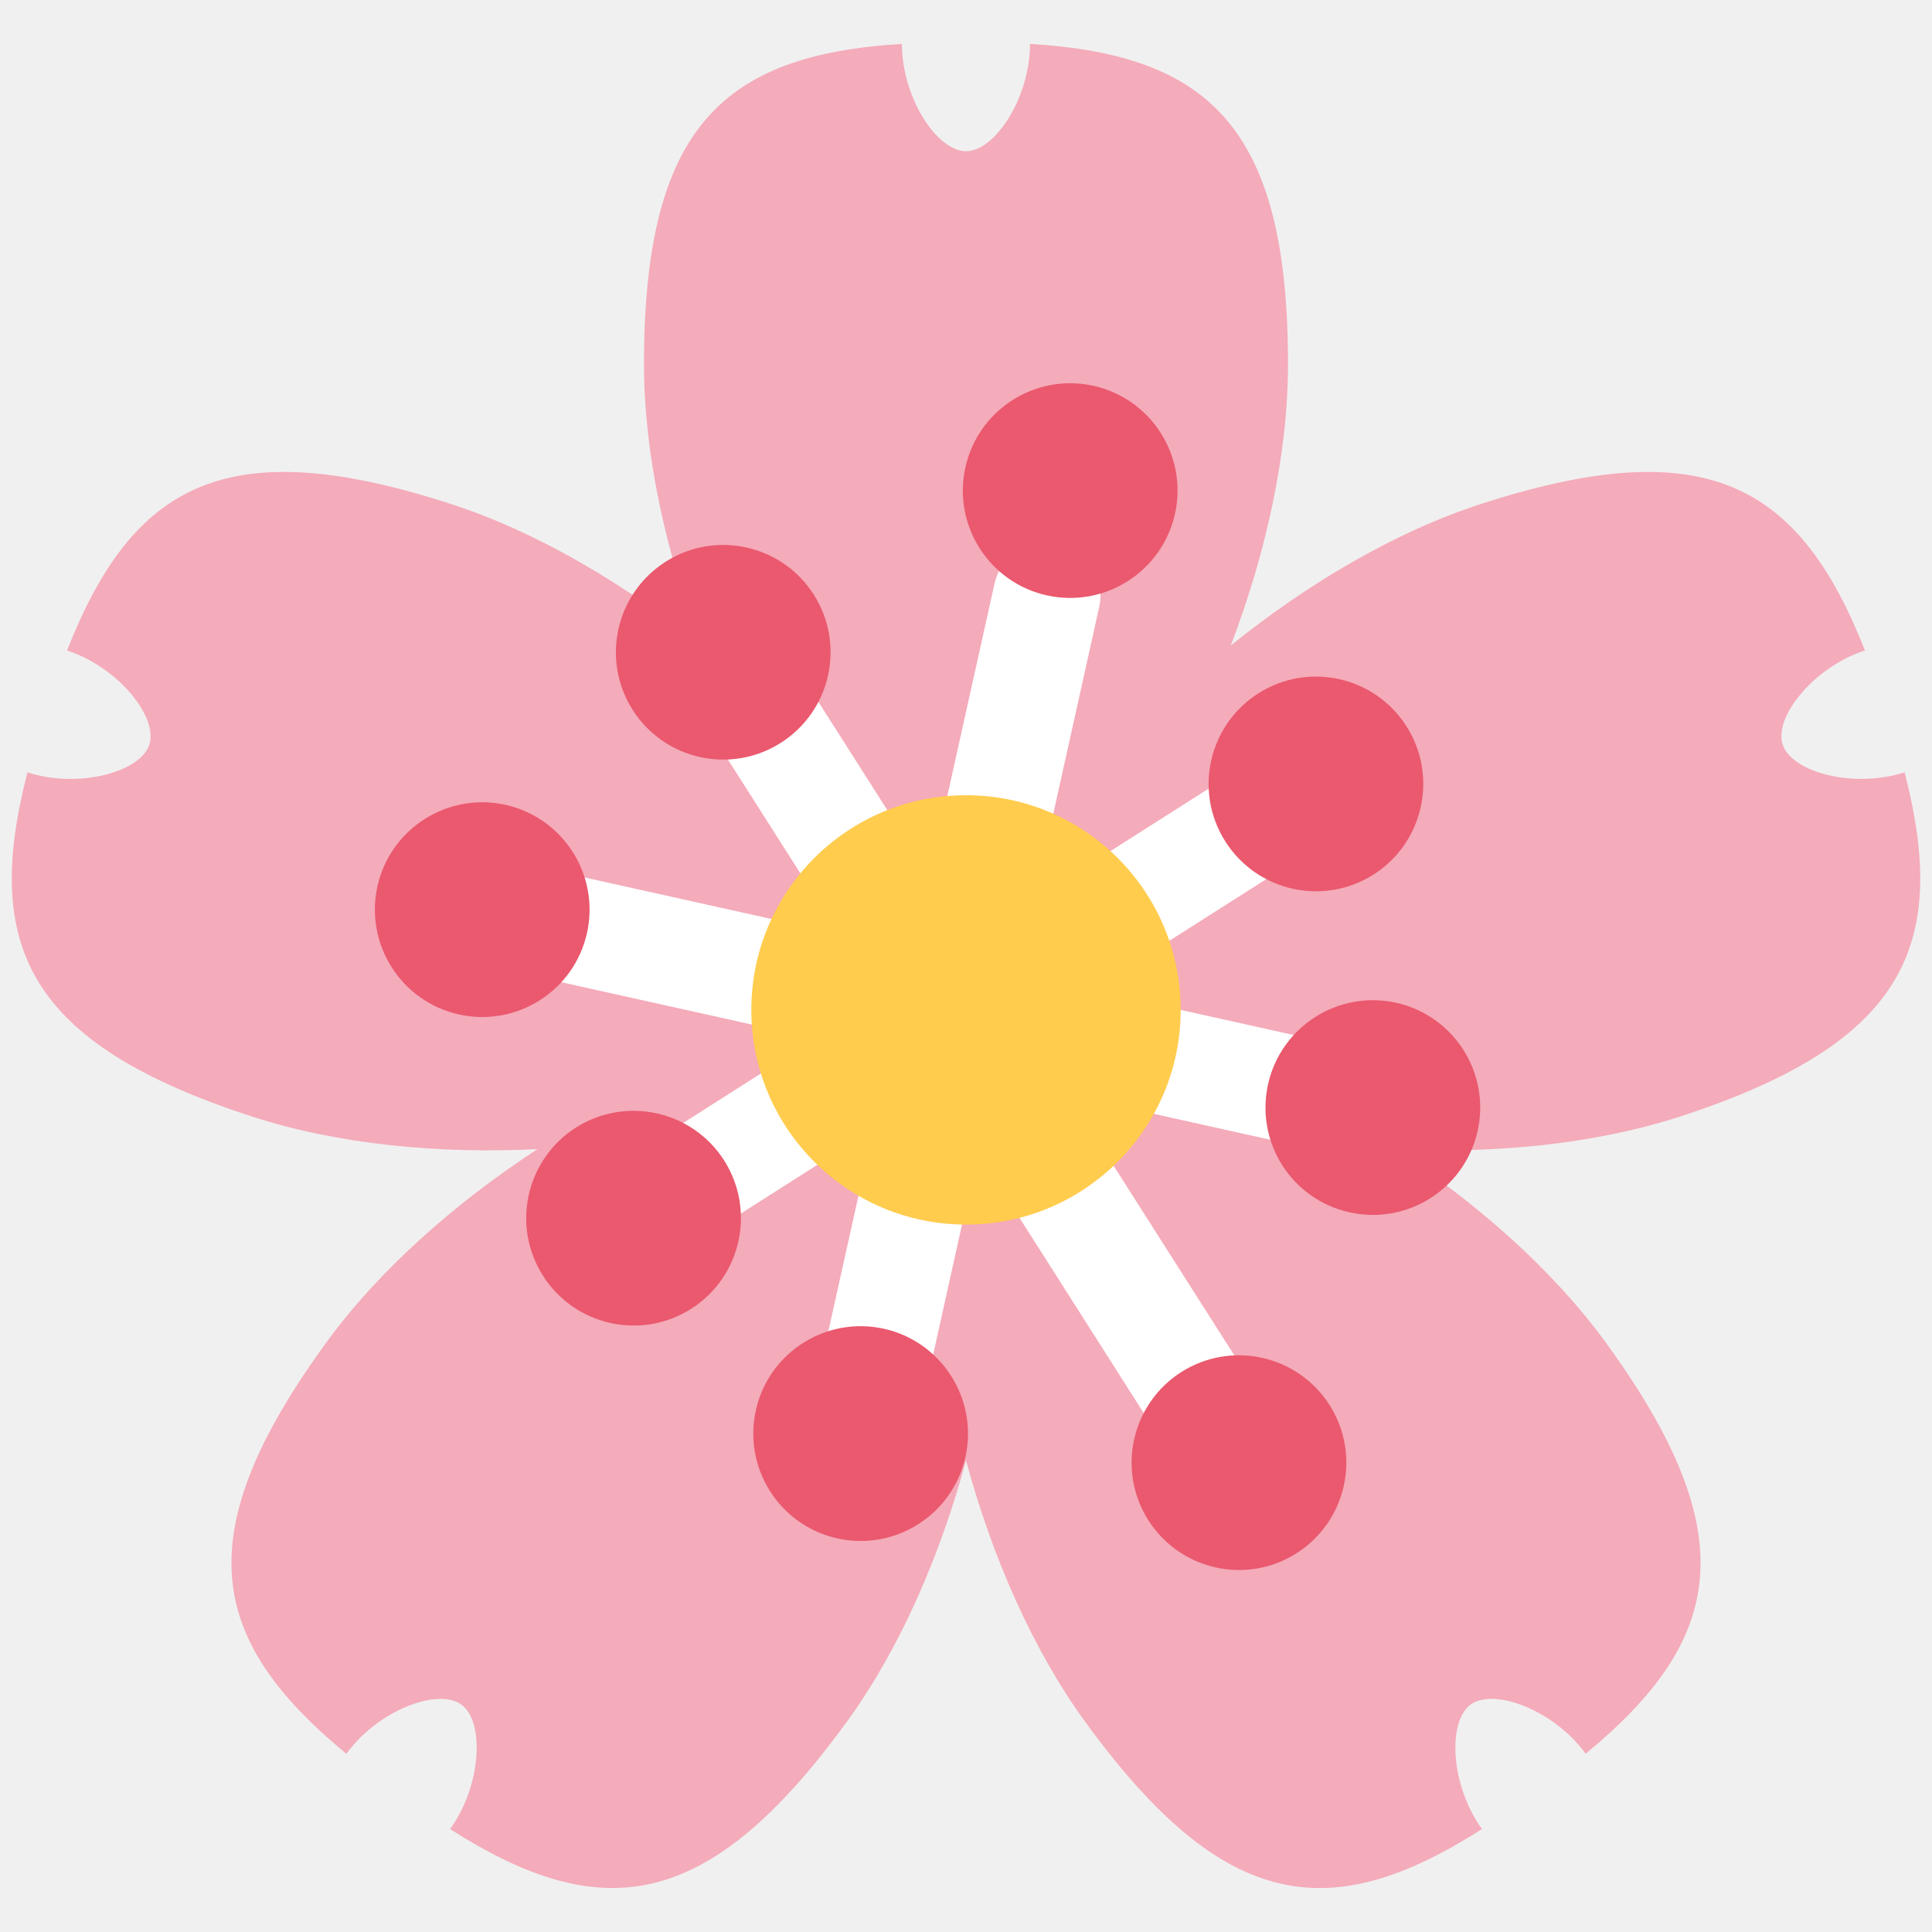
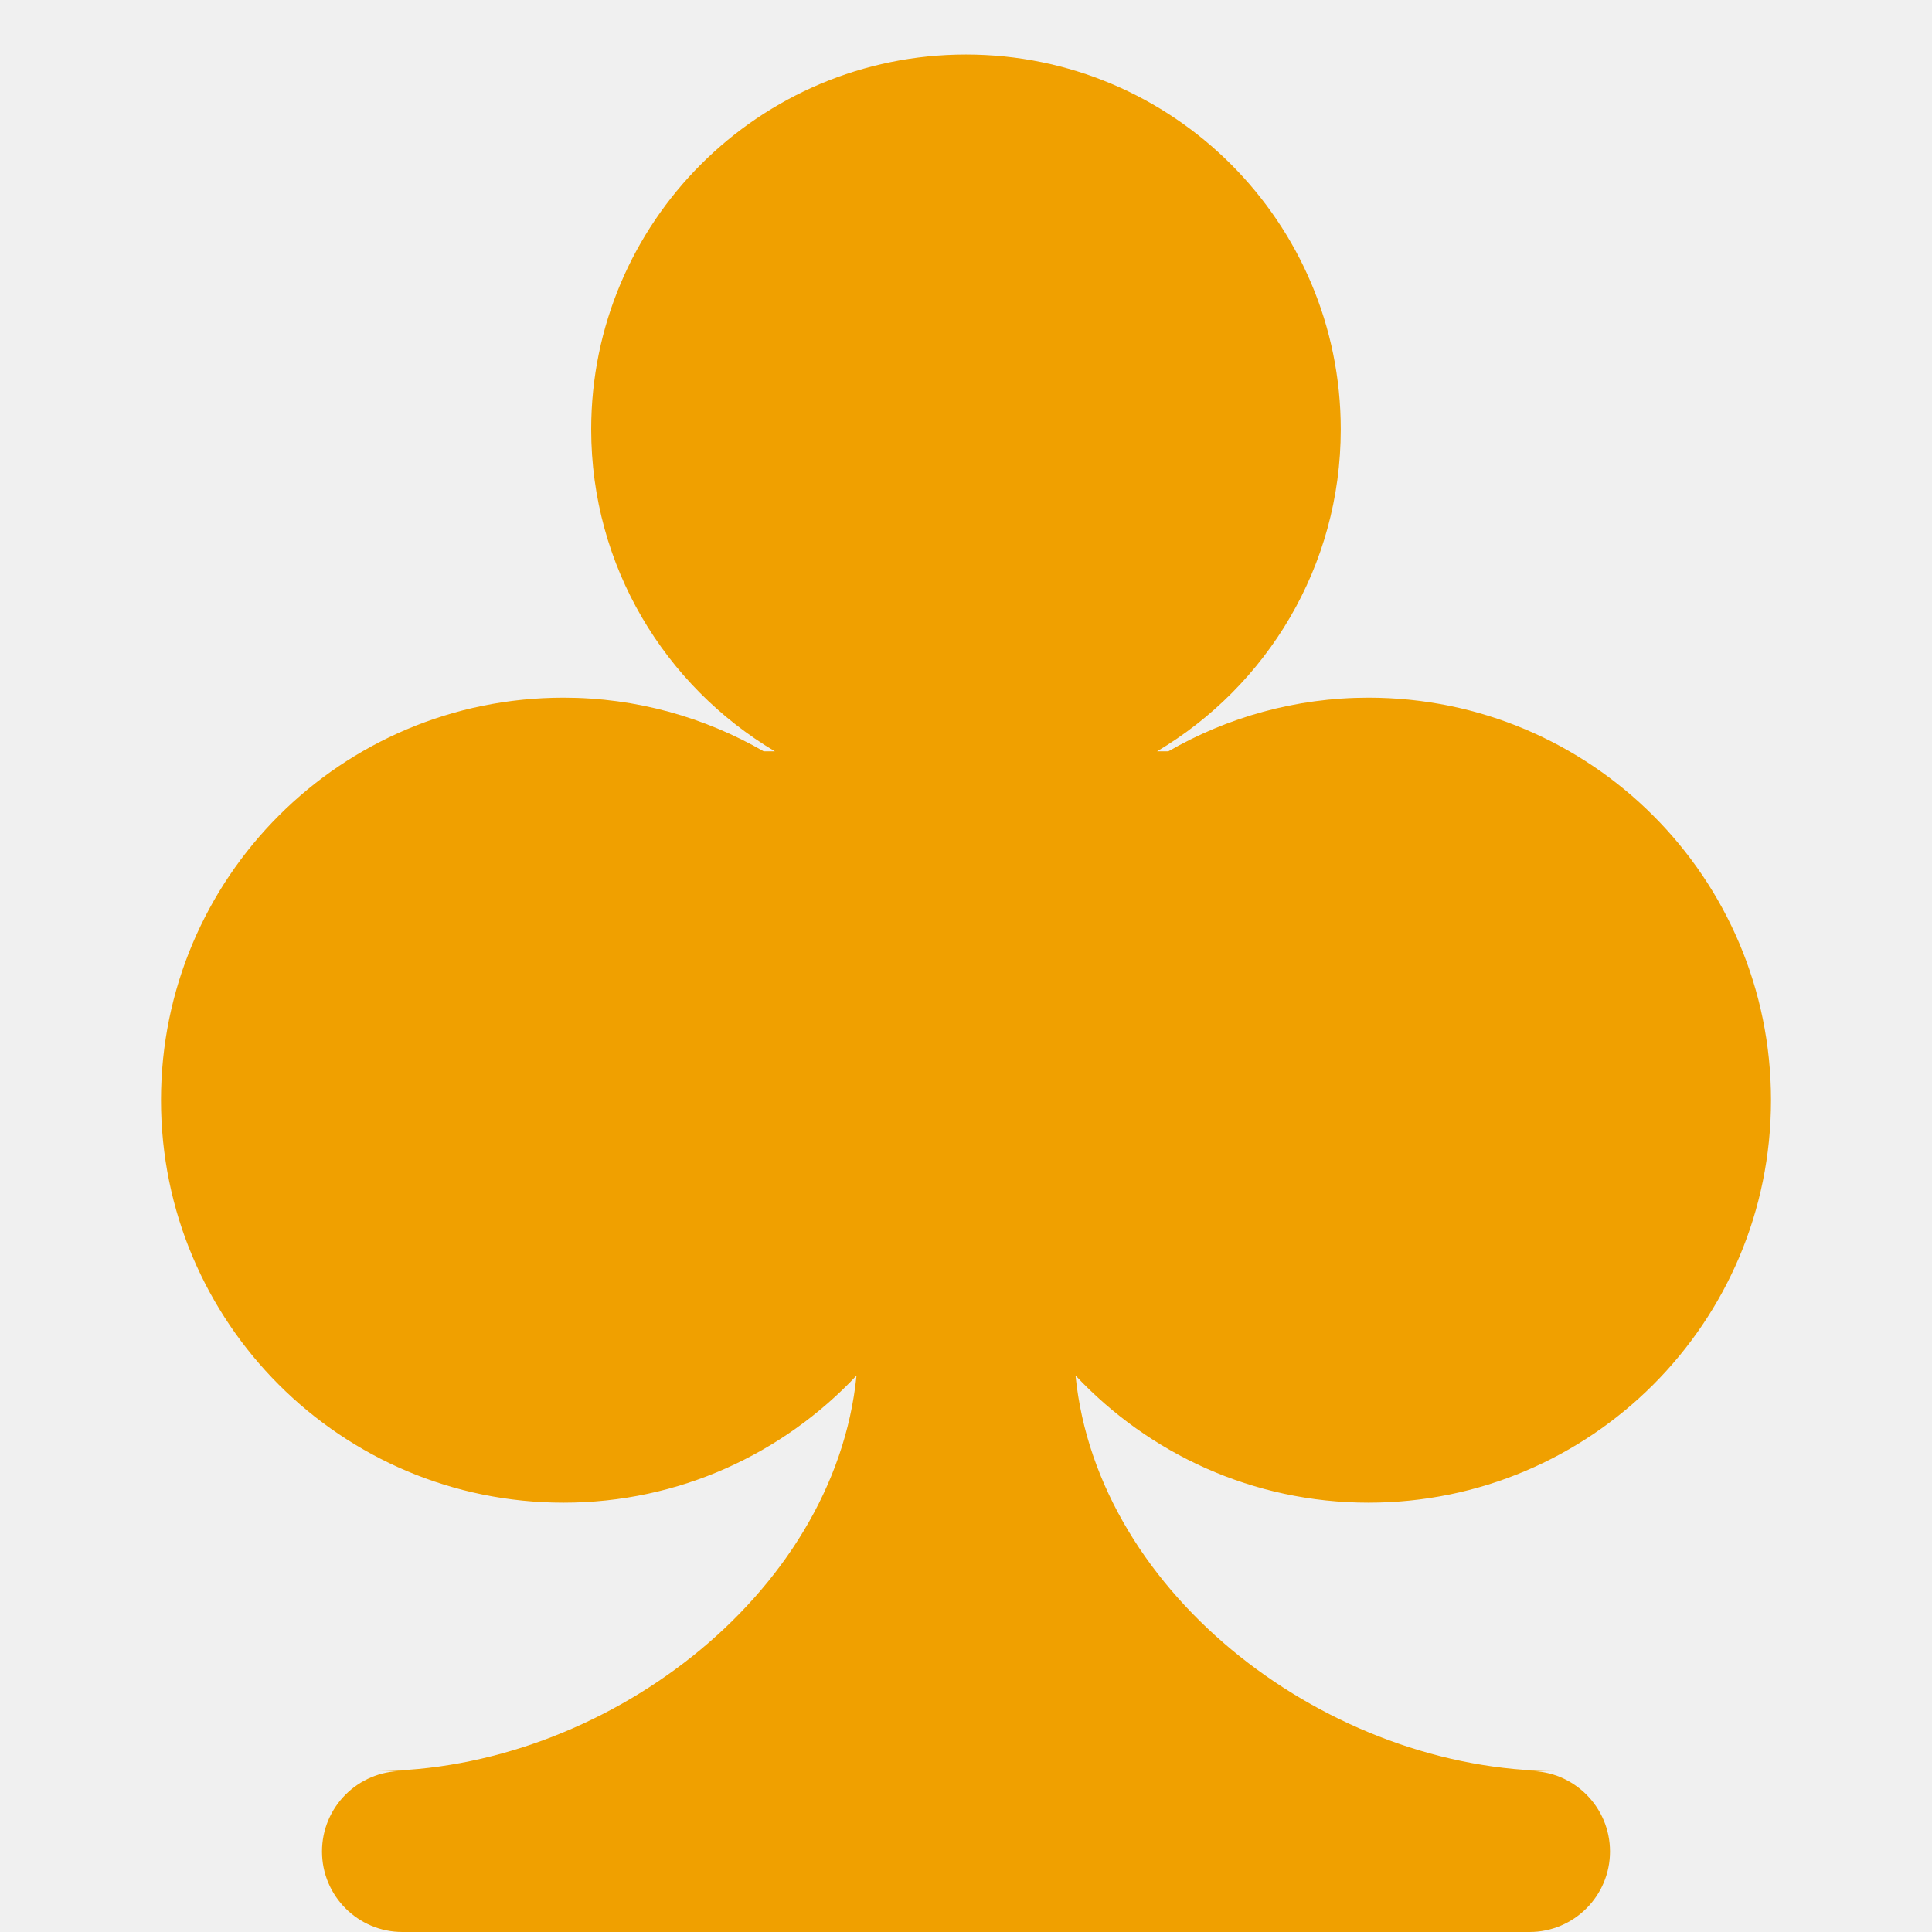
<svg xmlns="http://www.w3.org/2000/svg" viewBox="0 0 36 36">
-   <path fill="#F4ABBA" d="M31.298 20.807c4.197-1.363 5.027-3.182 4.191-6.416-.952.308-2.105-.001-2.272-.518-.168-.513.581-1.443 1.533-1.753-1.223-3.107-2.964-4.089-7.161-2.727-1.606.522-3.238 1.492-4.655 2.635C23.582 10.327 24 8.475 24 6.786c0-4.412-1.473-5.765-4.807-5.968 0 1-.652 2-1.193 2s-1.194-1-1.194-2C13.472 1.021 12 2.374 12 6.786c0 1.689.417 3.541 1.066 5.241-1.416-1.142-3.049-2.111-4.655-2.633-4.197-1.364-5.938-.381-7.162 2.727.951.31 1.701 1.238 1.534 1.753-.167.515-1.32.826-2.271.518-.837 3.233-.005 5.052 4.19 6.415 1.606.521 3.497.697 5.314.605-1.524.994-2.95 2.247-3.943 3.613-2.594 3.57-2.197 5.53.381 7.654.588-.809 1.703-1.235 2.142-.917.438.317.378 1.511-.21 2.32 2.816 1.795 4.803 1.565 7.396-2.003.993-1.366 1.743-3.111 2.218-4.867.475 1.757 1.226 3.501 2.218 4.867 2.594 3.57 4.58 3.798 7.397 2.003-.587-.81-.649-2.002-.21-2.321.437-.317 1.553.107 2.142.917 2.577-2.123 2.973-4.083.381-7.653-.993-1.366-2.42-2.619-3.943-3.613 1.816.092 3.706-.084 5.313-.605zM18 20.337c-.162-.292-.353-.538-.588-.709-.234-.171-.528-.276-.856-.341.228-.244.403-.502.493-.778.09-.275.1-.587.059-.919.302.141.602.228.892.228s.59-.087.894-.229c-.041.332-.031.644.059.919.09.276.265.534.492.778-.327.065-.621.17-.855.341-.236.172-.428.418-.59.71z" />
-   <g fill="#FFF">
-     <path d="M16.795 18.685c-.12.54-.653.88-1.193.76l-5.858-1.302c-.539-.12-.879-.653-.759-1.193.12-.539.654-.879 1.193-.759l5.857 1.302c.54.12.88.653.76 1.192zm.976.218c.12-.54.654-.88 1.193-.76l5.857 1.302c.54.12.879.653.76 1.193-.12.538-.654.879-1.193.759l-5.857-1.302c-.54-.118-.88-.654-.76-1.192z" />
-     <path d="M17.771 18.903c-.466.296-1.083.159-1.38-.308l-3.221-5.061c-.296-.466-.16-1.084.307-1.38.466-.297 1.084-.159 1.38.307l3.222 5.062c.295.466.158 1.083-.308 1.38zm.797 1.252c.466-.296 1.084-.159 1.38.307l3.223 5.062c.296.467.159 1.083-.308 1.381-.466.296-1.084.159-1.381-.307l-3.221-5.062c-.296-.466-.157-1.084.307-1.381z" />
-     <path d="M17.988 17.927c-.539-.12-.879-.654-.759-1.193l1.302-5.857c.119-.539.652-.879 1.192-.759.54.12.879.654.759 1.193l-1.301 5.857c-.119.538-.654.879-1.193.759zm-.217.976c.539.119.879.653.759 1.192l-1.3 5.857c-.121.54-.654.88-1.194.76-.538-.12-.878-.654-.76-1.193l1.303-5.857c.119-.539.653-.879 1.192-.759z" />
-     <path d="M17.771 18.902c-.297-.466-.159-1.083.307-1.38l5.062-3.221c.466-.296 1.084-.16 1.38.307.297.466.159 1.083-.307 1.38l-5.062 3.221c-.466.297-1.084.16-1.38-.307z" />
-     <path d="M17.771 18.902c.296.467.159 1.084-.307 1.381l-5.062 3.222c-.466.296-1.083.16-1.381-.308-.296-.465-.159-1.083.307-1.38l5.062-3.222c.467-.296 1.085-.158 1.381.307z" />
-   </g>
-   <path d="M22.012 25.566c.932-.592 2.168-.317 2.762.614.593.932.318 2.168-.614 2.762-.932.593-2.168.318-2.762-.614-.592-.932-.318-2.168.614-2.762zM14.55 13.841c-.932.593-2.168.319-2.761-.613-.593-.932-.318-2.168.614-2.761.932-.593 2.168-.318 2.761.613.593.932.318 2.168-.614 2.761zm1.92 10.918c1.078.241 1.758 1.31 1.52 2.388-.24 1.078-1.308 1.758-2.387 1.519-1.079-.24-1.758-1.309-1.519-2.387.239-1.079 1.308-1.758 2.386-1.52zm3.037-13.665c-1.078-.239-1.758-1.308-1.518-2.386.239-1.078 1.308-1.758 2.386-1.519 1.078.24 1.759 1.308 1.519 2.386-.241 1.079-1.309 1.758-2.387 1.519zm-6.013 10.53c.592.933.317 2.169-.614 2.763-.932.593-2.168.318-2.762-.615-.593-.931-.318-2.167.613-2.761.933-.592 2.169-.318 2.763.613zm9.339-5.943c-.593-.932-.317-2.168.614-2.761.932-.593 2.168-.318 2.761.614s.317 2.168-.613 2.761c-.933.593-2.169.318-2.762-.614zm.795 4.524c.24-1.079 1.309-1.759 2.387-1.52 1.078.24 1.758 1.309 1.519 2.387-.24 1.078-1.309 1.758-2.387 1.518-1.079-.238-1.758-1.307-1.519-2.385zm-12.69-2.821c-.24 1.079-1.308 1.758-2.386 1.519-1.078-.24-1.758-1.309-1.519-2.387.239-1.078 1.308-1.758 2.386-1.519 1.079.241 1.758 1.309 1.519 2.387z" fill="#EA596E" />
-   <circle fill="#FFCC4D" cx="18" cy="18.818" r="4" />
+   <path fill="#f0a000" d="M25.5 28c4.143 0 7.5-3.358 7.5-7.5 0-4.142-3.357-7.5-7.5-7.5-1.359 0-2.631.367-3.73 1h-.21c2.047-1.217 3.423-3.445 3.423-6 0-3.857-3.126-6.984-6.983-6.984S11.016 4.143 11.016 8c0 2.555 1.376 4.783 3.423 6h-.208c-1.1-.633-2.371-1-3.731-1C6.358 13 3 16.358 3 20.5c0 4.142 3.358 7.5 7.5 7.5 2.155 0 4.091-.914 5.46-2.368C15.549 29.753 11.205 33 7 33h.5c-.829 0-1.5.672-1.5 1.5S6.671 36 7.5 36h21c.828 0 1.5-.672 1.5-1.5s-.672-1.5-1.5-1.5h.5c-4.205 0-8.549-3.248-8.959-7.369C21.408 27.086 23.346 28 25.5 28z" />
</svg>
